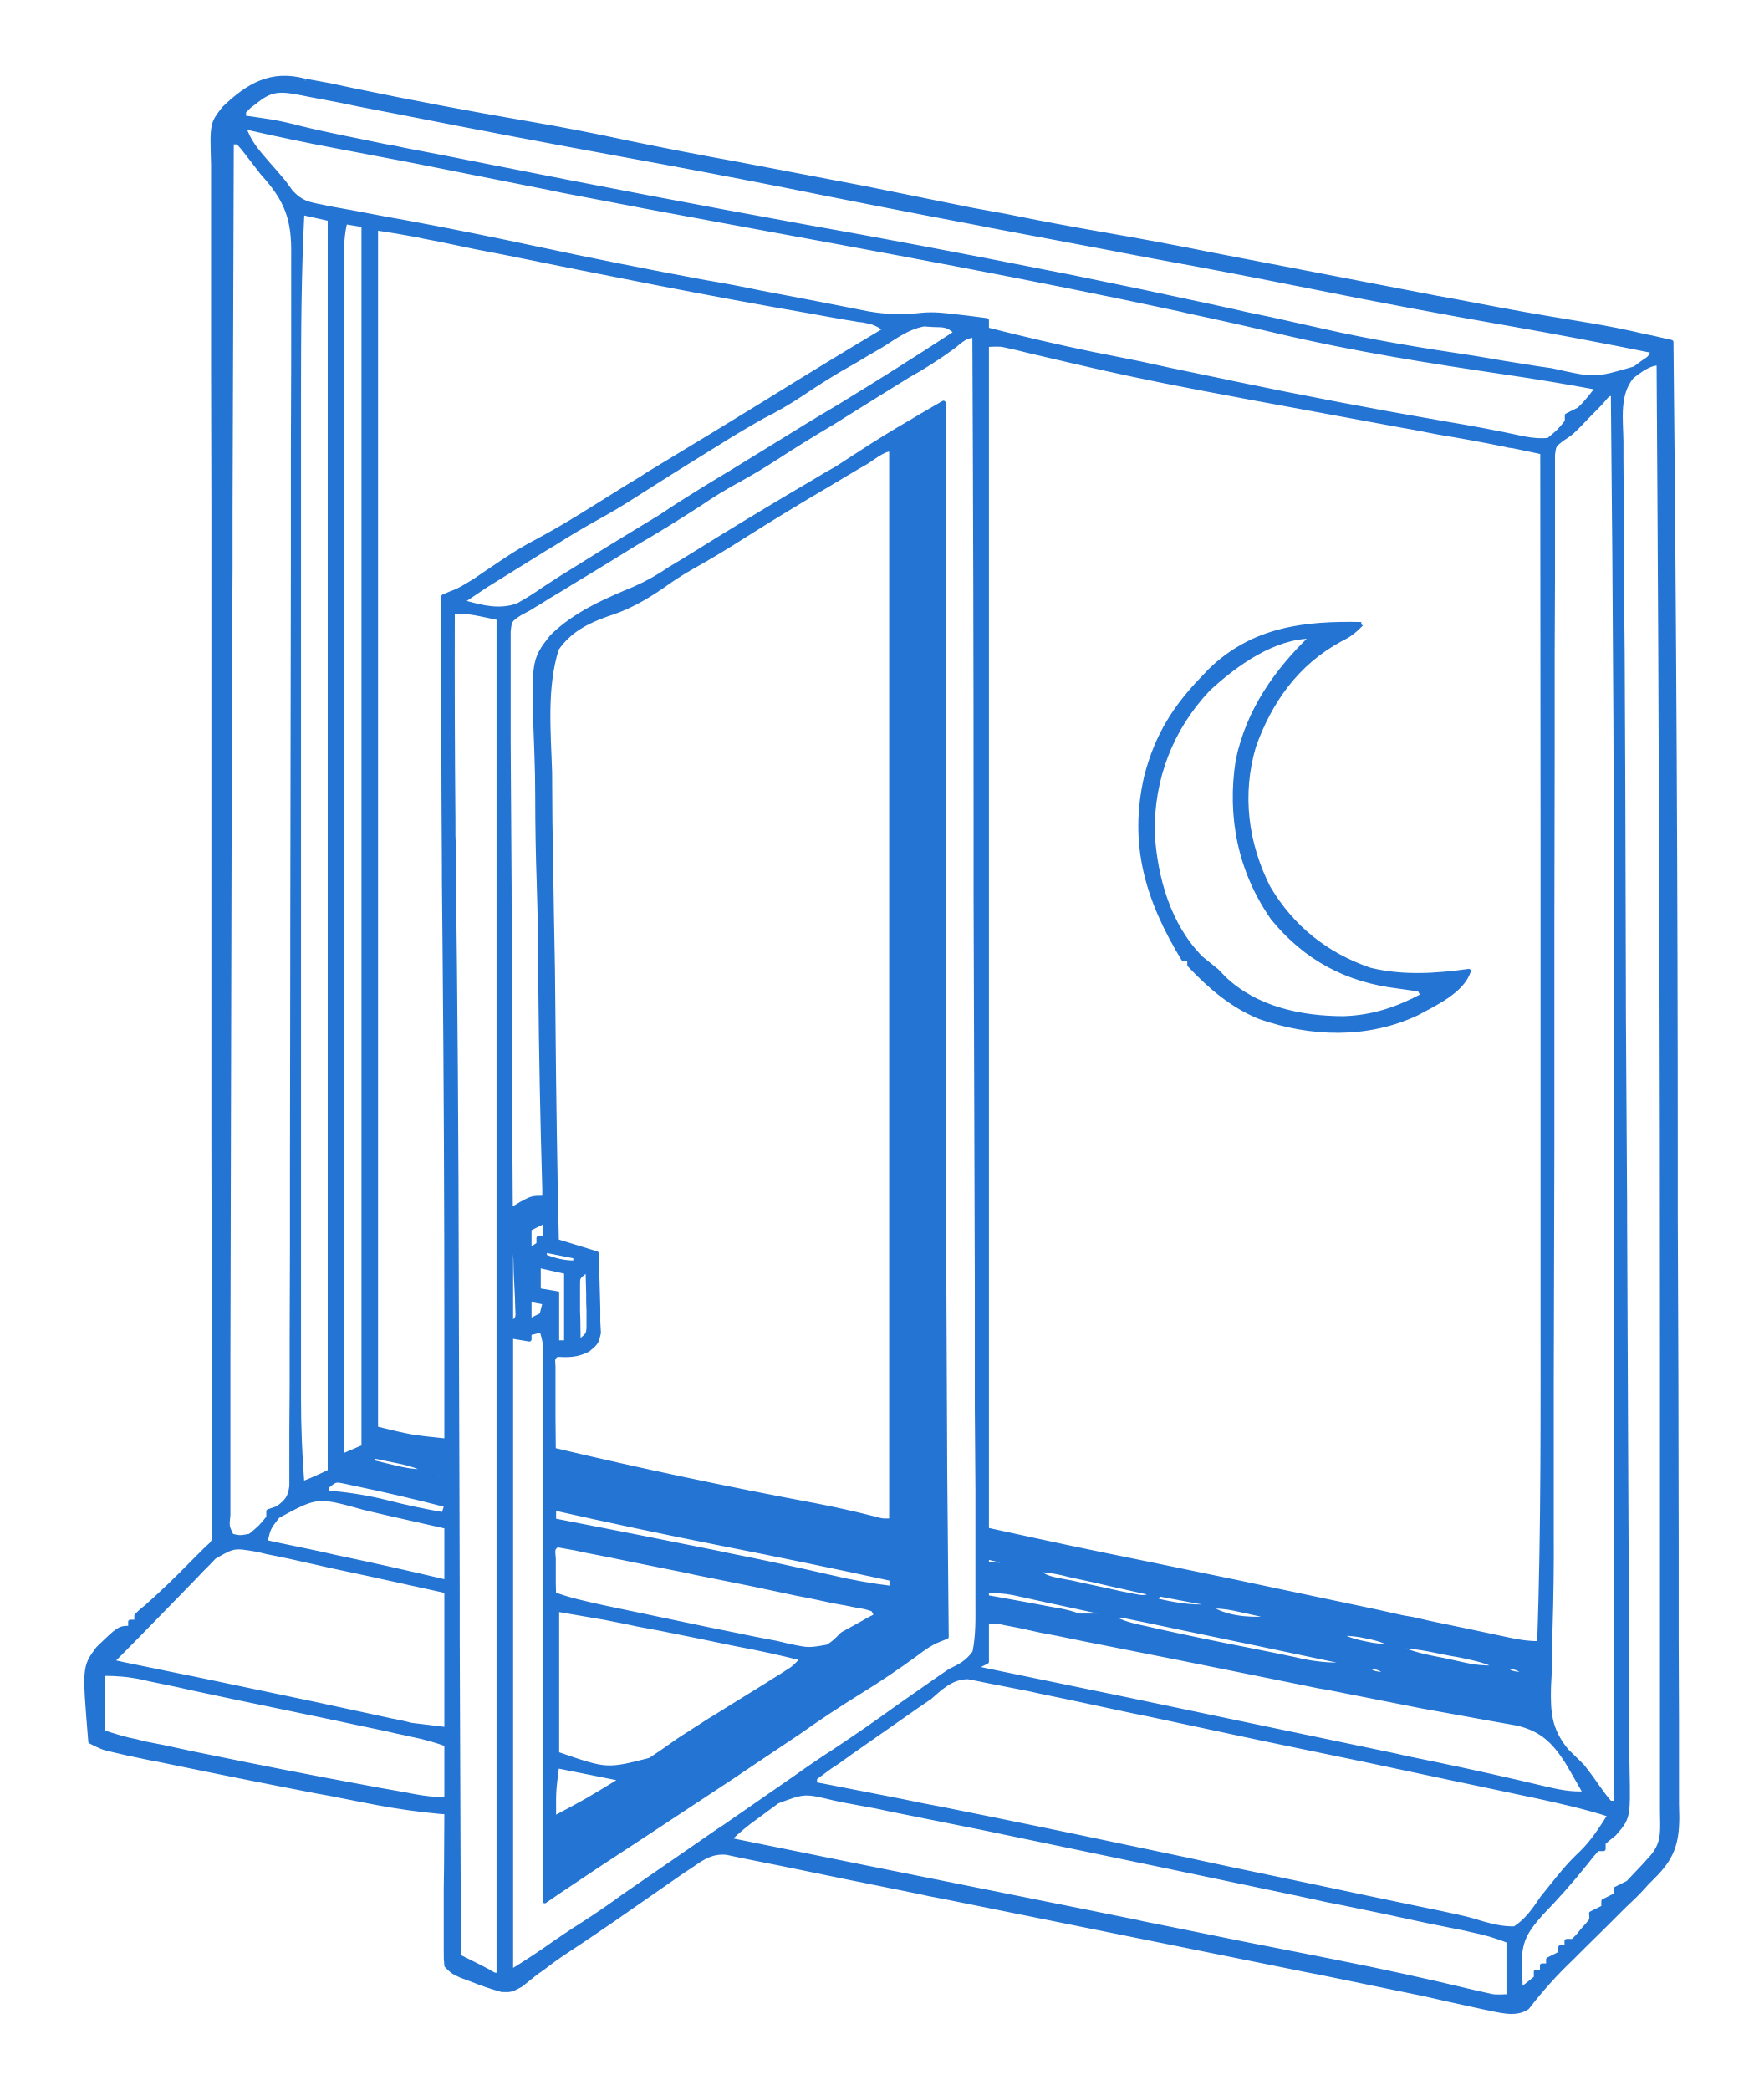
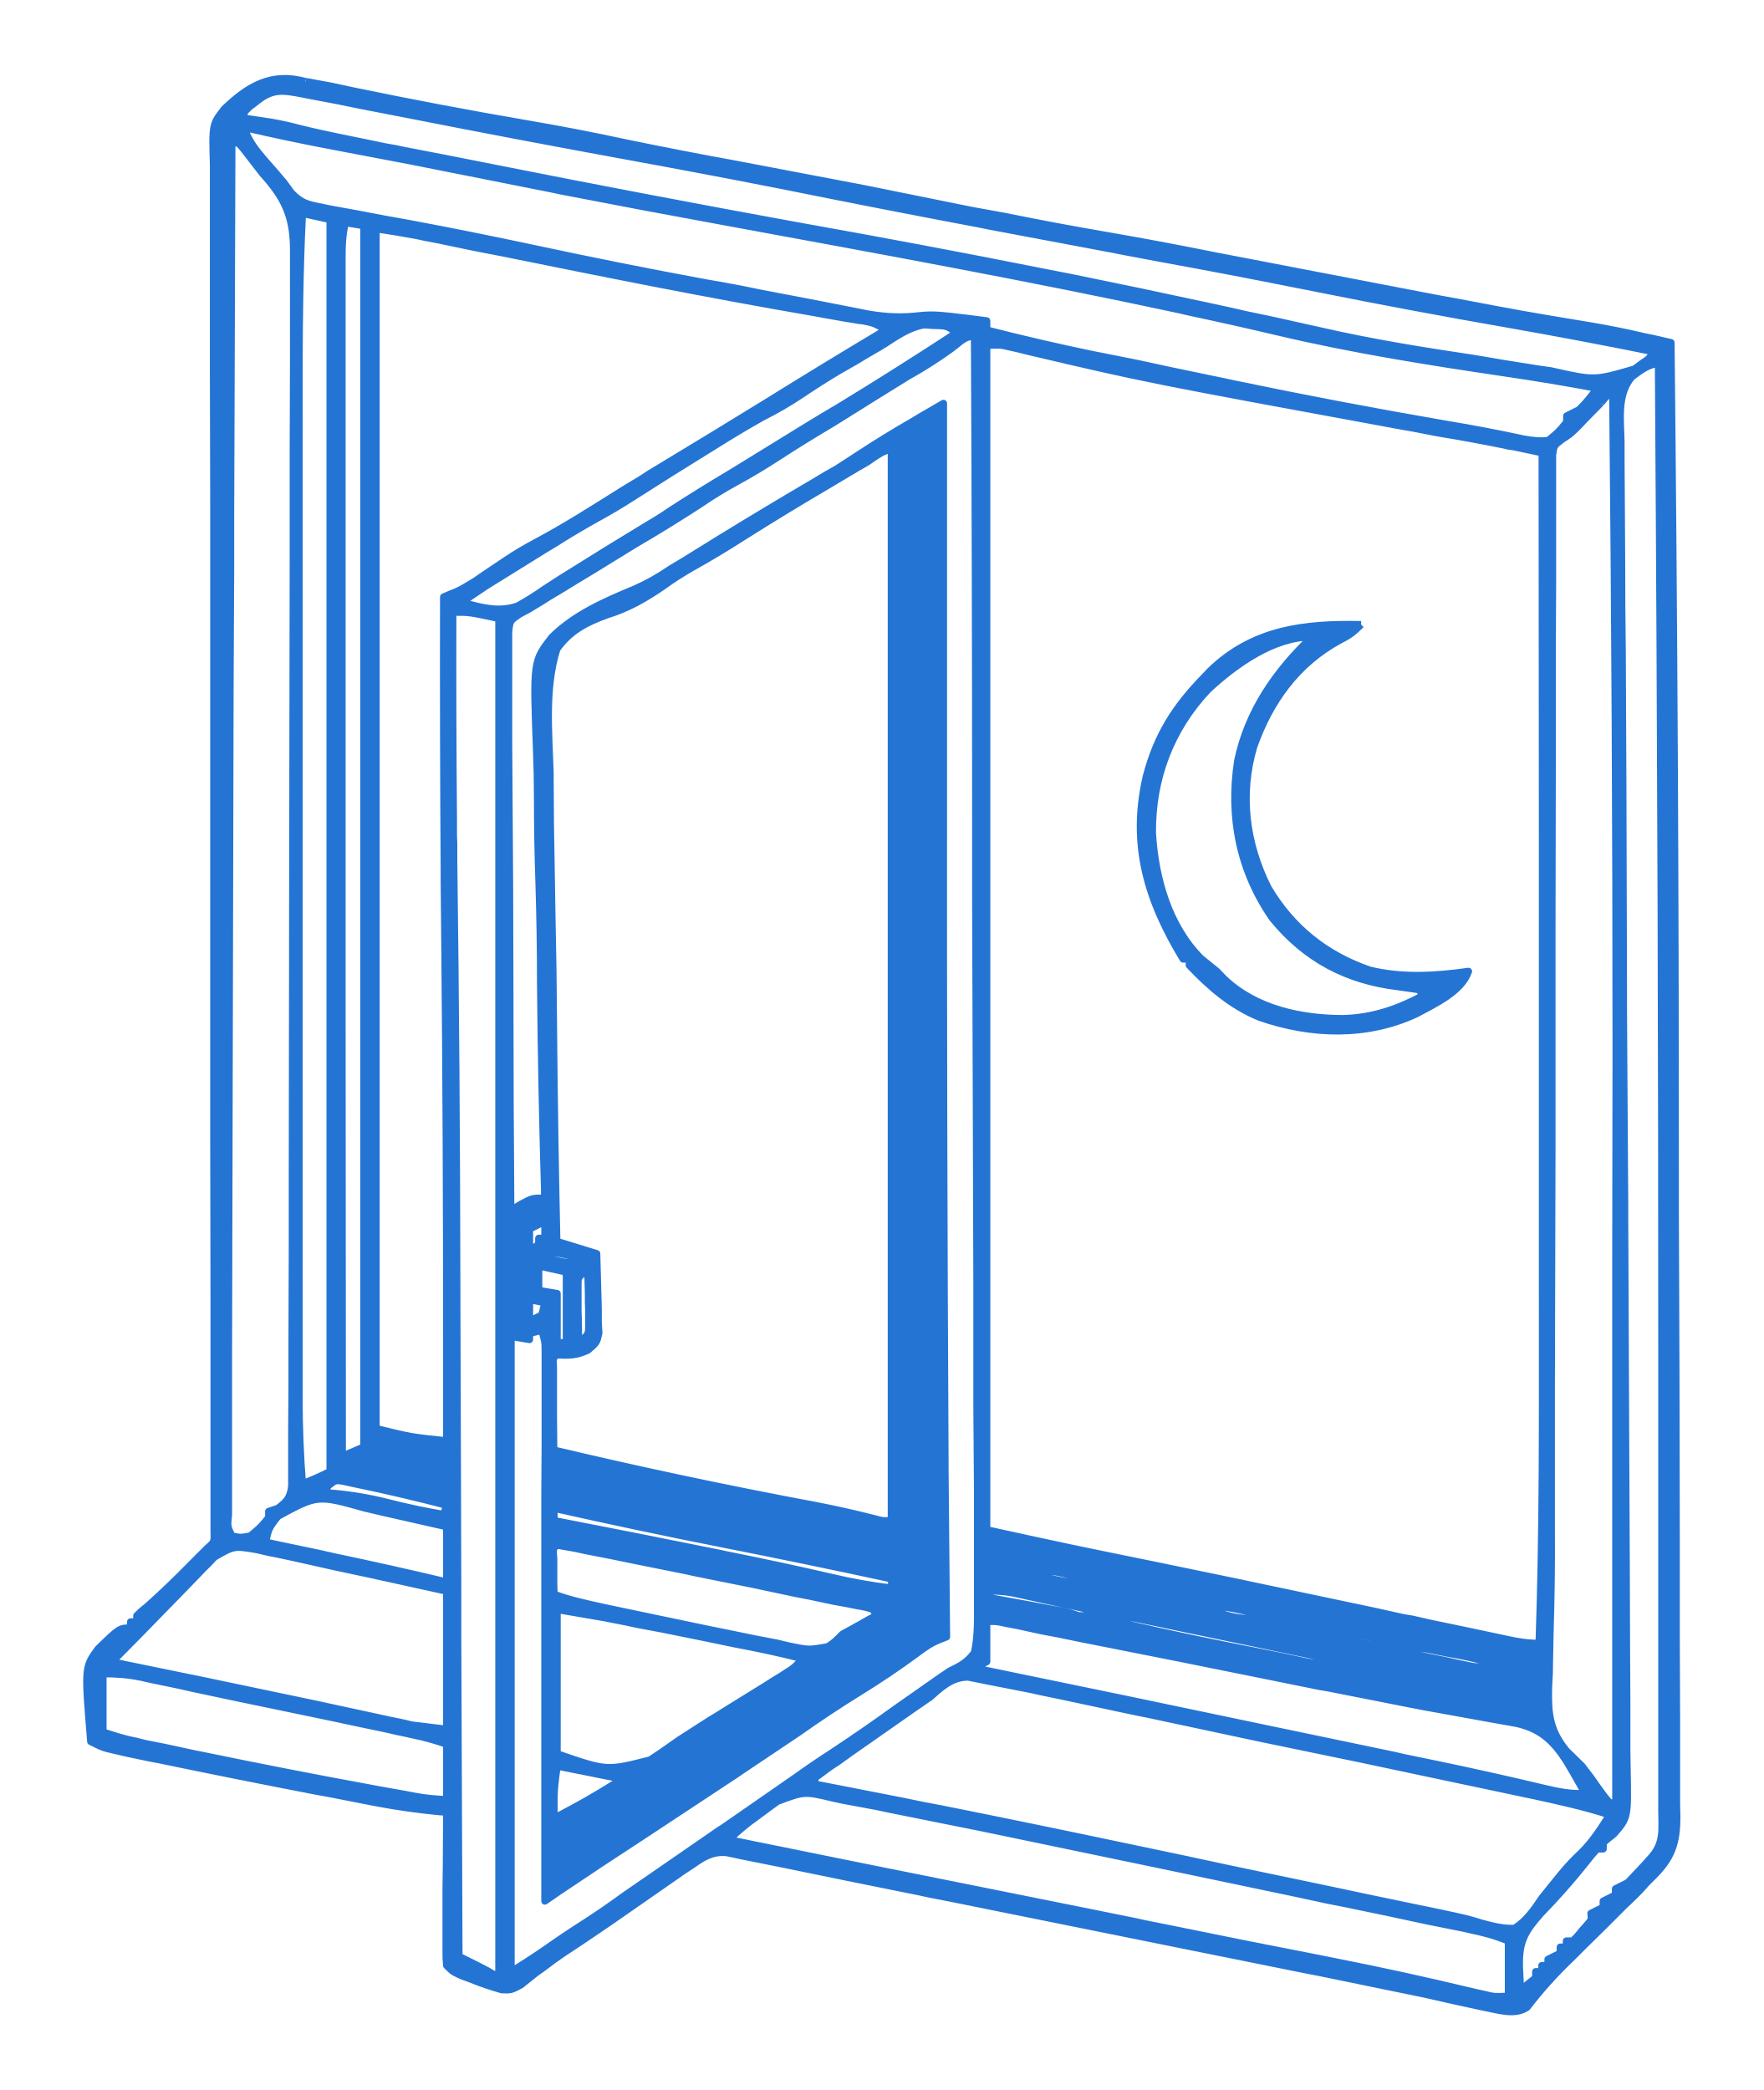
- <svg xmlns="http://www.w3.org/2000/svg" data-slopcamera-line-weight="1.5" width="616" height="730" viewBox="23.35 24.662 568.924 680.863">
-   <path fill="#2474d4" stroke="#2474d4" stroke-width="1.5" stroke-linejoin="round" vector-effect="non-scaling-stroke" d="m120 51 8.2 1.5 7 1.5q28.4 5.9 57 10.8 16.4 2.8 32.6 6.3 17.9 3.7 35.6 6.9l42 8 34.6 7 11 2q16.2 3.3 32.5 6.1 18 3.1 35.8 6.7l72.3 13.9 6.6 1.2c21.6 4.1 21.6 4.1 43.3 7.7q9 1.5 17.9 3.6l2.5.5 6.1 1.4q1.4 134 1.4 268.3v16.2l.2 52.9.1 55v30.7l.1 25.8v27.3l.1 4.2c0 8.7-1.7 13.5-7.9 19.6l-2 2q-2.6 3-5.4 5.6l-2.1 2-6.5 6.5-6.5 6.4-4 4q-7.8 7.4-14.4 16c-4 2.8-9.6.8-14.1 0l-11-2.4-8.8-2-2.5-.5-31.6-6.5-3.2-.6-19.8-4-13.9-2.8L330 643l-6.7-1.3-3.2-.7-21.8-4.4-15.6-3.2-7.3-1.5-10-2-3-.6-2.8-.6-2.4-.5c-4.5-.4-7.5 1.4-11 3.9l-3.2 2.1-18.4 12.8q-10 7-20.2 13.7-3.6 2.4-7.2 5.2l-2 1.4-5 4c-3.2 1.7-3.2 1.7-6.2 1.6q-5-1.4-9.7-3.3l-3.5-1.3C168 667 168 667 166 665c-.2-2.1-.2-2.1-.2-4.8v-20.3l.1-7.2.1-17.7-2-.1q-10.7-1-21.2-3l-3.6-.7L128 609l-3.9-.7q-26-5-52-10.4l-2.7-.5-7.6-1.6-4.3-1C54 594 54 594 50 592c-2-24.2-2-24.2 2.4-30.2 7-6.8 7-6.8 10.6-6.8v-2h2v-2c1.4-1.4 1.4-1.4 3.4-3q7.5-6.7 14.6-14l5-5c2.3-2 2.3-2 2.2-5.2v-75.2l-.1-54.3V188.1l-.1-42.6V78.3C89.6 65 89.6 65 93.5 60c7.9-7.6 15.4-12 26.4-9m-15.7 6.4-2.5 1.9L100 61v2l2.4.3 3.3.5 3.3.5q4.5.8 9 2c9.2 2.3 18.6 4 28 6q3.2.5 6.2 1.2l13 2.5 16.2 3.2q49.8 9.9 99.8 19 39.9 7.1 79.6 15l8.7 1.7q22.7 4.6 45.3 9.5l7.8 1.7 3.9.9 7.7 1.6 16.6 3.7c16.6 3.8 33.4 6.5 50.2 9l9.4 1.6 11.3 1.8 4.2.6c14.2 3.2 14.2 3.2 27.2-.6l2.7-2c2.3-1.5 2.3-1.5 3.2-3.7q-23.7-4.8-47.6-9-31-5.4-61.9-11.6l-3.5-.7-3.6-.7q-22-4.4-44-8.4l-11.7-2.2-3-.6-40.4-7.6-4-.8q-31.8-6-63.5-12.4-26.4-5.2-52.8-10-35-6.4-70-13.3l-15.5-3-6.8-1.4-9-1.7-2.5-.5c-6.4-1.2-9.8-1.9-15 2.3M100 66c1.5 4.7 4.1 7.7 7.3 11.4l2.9 3.3L113 84l2.4 3.3c3.3 3.4 5.3 3.8 10 4.7l2.3.5L136 94l10 1.9 7.8 1.4q20.3 3.8 40.4 8.1 28 6 56.1 11.2 9 1.5 18 3.4l14.7 2.8 7.2 1.4 10.2 2 3 .6c6 1 11.1 1.2 17 .5 4.4-.5 8.5.1 12.8.6l2.6.3 6.2.8v3q17.2 4.4 34.5 8l5.1 1 10 2 10.6 2.3L420 149l2.3.5q34.5 7.2 69.4 13.2 12.7 2.1 25.2 4.8c2.8.5 5.2.8 8.1.5 3.4-2.8 3.4-2.8 6-6v-2l4-2c1.7-1.7 1.7-1.7 3.3-3.6l2.7-3.4q-15-2.8-30-5c-25-3.7-49.7-7.6-74.2-13.4q-14.4-3.4-29-6.5l-3-.7C356 114.9 307 106 258.1 97q-27.4-5-54.7-10.3l-3.8-.8-45.3-9-24.2-4.6Q115.2 69.5 100 66m-4 5-.4 120.7v17.5l-.2 40-.5 217.1v51.8c-.4 3.8-.4 3.8 1.1 6.9 2.8.6 2.8.6 6 0 3.4-2.8 3.4-2.8 6-6v-2l3-1c3-2.3 4-3.4 4.5-7.2v-18.2l.1-14.3v-15.4l.1-30v-24.5l.1-69.3v-7.5l.1-60.7.1-62.2v-35l.1-29.7v-34.2c.2-11.8-2.1-18-10.1-26.8l-4.4-5.7c-1.9-2.5-1.9-2.5-3.6-4.3zm23 23c-1 19.7-1.1 39.4-1.1 59.2v327.1q0 13.8 1.1 27.7 4.6-1.8 9-4V96zm14 3c-1 4-1.1 7.7-1.1 11.8v242.3L132 499l7-3V98zm10 2v391c11.4 2.8 11.4 2.8 23 4v-34.7q0-63.7-.6-127.3l-.2-20.7v-4q-.3-44.1-.2-88.3l2.3-1c3-1 5.3-2.6 8-4.2l2.9-2 7.3-4.9q4.5-3 9.4-5.6c10-5.3 19.6-11.5 29.2-17.5l5.3-3.2 2.6-1.7 20.8-12.6 17.3-10.6q19.3-12 38.9-23.7c-2.9-2-4.1-2.4-7.4-3q-1.5-.1-2.8-.4l-3.1-.5-6.8-1.2-3.8-.7c-33.7-5.8-67.1-12.5-100.6-19.3l-9.3-1.8-11.5-2.4-5.2-1-2.3-.5Q149.7 100 143 99m165 38-5.5 3.2-2.8 1.7-5.6 3.2q-6.4 3.8-12.6 8-6 4-12.6 7.3-7.8 4.4-15.4 9.2l-3.4 2.1q-11.5 7.1-22.9 14.4-6.2 4-12.8 7.6-6.8 3.8-13.4 8l-3 1.8-19 11.8-2.1 1.4-4.9 3.3v1c5.8 1.6 11.3 3 17.2.9q4.5-2.5 8.6-5.4 5.6-3.7 11.2-7.1l9.3-5.8 13.6-8.3q3.8-2.2 7.4-4.7 9.3-6 18.7-11.6l6.2-3.8c21.4-13.2 21.4-13.2 30-18.3q19-11.6 37.8-23.9c-2.6-2.6-3.9-2.4-7.5-2.5l-3-.2c-5.2 1-9 3.8-13.5 6.7m23.1.6q-7.1 5.2-15 9.6l-10 6.2-14.4 9Q282.2 168 273 174q-6.2 4-12.8 7.6-6 3.3-11.4 7-10.6 6.9-21.4 13.2l-13 8-8.1 4.9-2.4 1.5-4.7 2.8-2.2 1.4-2 1.2-2.1 1.3-3 1.6c-3.3 2.2-3.3 2.2-3.7 5.9v35.7l.1 16 .2 30.6.1 34.7q0 35.8.3 71.5l3.3-2c3.7-2 3.7-2 7.7-2v-2.8q-1-33.5-1.3-67 0-16.2-.5-32.4-.5-14.2-.5-28.3 0-7.5-.3-15c-1.1-29.5-1.1-29.5 5-37.3 7.6-7.5 17.4-11.7 27-15.7q6.1-2.7 11.6-6.5l4.5-2.7 12.1-7.5q15-9.2 30-18l4-2.4 3.7-2.1 7.7-5q8.1-5.3 16.6-10.2l3-1.8 7.4-4.3v122.7q-.1 111 .5 221.7v2.4l.5 55.2-2.3.9c-3 1.2-5.2 2.8-7.7 4.7q-9 6.6-18.6 12.5-10 6.2-19.6 13l-18.5 12.4-2.2 1.5-30 19.8q-13.7 8.9-27.2 18L198 644V511.3l.1-15.2v-30.7c0-3.5 0-3.5-1.1-7.4l-4 1v2l-6-1v207q5.7-3.5 11.1-7.2 6.2-4.4 12.5-8.4 6.7-4.3 13.1-9l20-13.8 10.7-7.4 2-1.3 23.5-16.3q6-4.3 12.2-8.3 10.6-7 20.8-14.4l14-9.8 3.1-2.1 2-1c2.7-1.4 4.2-2.6 6-5 1.2-5.6 1-11.3 1-17v-35.7l-.2-27.4v-39.5l-.2-64.1-.2-62.3v-23.2q0-79.9-.4-159.8c-3 0-4.5 1.7-6.9 3.6m10.9-.6v386c27.5 6 27.5 6 55 11.6l27.1 5.6 2.8.6 41.7 8.8 9 2 3 .5 5.7 1.3 12 2.5 10.4 2.2 2.8.6c3.6.8 6.8 1.3 10.5 1.3 1.3-37.8 1.1-75.5 1.1-113.3V299l-.1-127-9.5-2q-1.4-.1-2.8-.5-10.8-2.2-21.8-4l-7.7-1.5-4-.7C394 148 394 148 355.3 138.9l-3.2-.8-2.7-.6c-2.9-.7-2.9-.7-7.5-.5m210.3 10.3c-4.9 5.8-3.6 14-3.5 21.2v5.8l.1 15.9.1 17.1q0 14.9.2 29.7l.2 43 .2 69.6v4.2l.1 17 .3 46.5v4.2l.3 69.4.2 42.8.1 29.4.1 17v15.4l.1 5.6c.3 15.7.3 15.7-4.3 21l-2 1.6-1.5 1.3v2h-2q-2 2.2-3.9 4.7-6.8 8.5-14.4 16.3c-5.3 6-7.2 9.2-7 17.4l.2 4.3.1 3.3 5-4v-2h2v-2h2v-2l4-2v-2h2v-2h2c1.6-1.5 1.6-1.5 3.1-3.4l1.7-1.9c1.4-1.6 1.4-1.6 1.2-3.7l4-2v-2l4-2v-2l4-2 5.2-5.5 2.7-3c4-4.7 3.2-9 3.2-15V466.3c0-94.2-.2-188.5-1.1-323.3-3.2 0-6.3 2.5-8.7 4.3m-10 8.4L537 161l-1.7 1.8-1.6 1.6c-1.7 1.6-1.7 1.6-4.3 3.3-2.6 2-2.6 2-3 5.1v41.6l-.1 23v33.7l-.1 54.6V398l-.2 77.4v48.5q.1 15.7-.4 31.6l-.2 10q0 4.4-.3 8.7c-.2 8.4.2 14 5.8 20.8l5.1 5 2.9 3.8 2.1 3 2.2 3 1.8 2.2h2V436.8l.1-68.3v-2.7q0-106.5-1.1-212.8c-1.5-.1-1.5-.1-3.8 2.7m-239.6 19.6-2.3 1.3-7.4 4.4-2.5 1.5q-14 8.2-27.6 16.8-8.4 5.4-17 10.2-4.9 2.8-9.3 6c-5.8 4-11.4 7.2-18.2 9.3-6.7 2.4-12.2 5.2-16.4 11.2-4 12.8-2.6 27-2.2 40.3l.1 16.1.5 30.5q.4 17.4.5 34.7.3 35.7 1.1 71.4l13 4 .4 14.3.1 4v4l.2 3.6c-.7 3.1-.7 3.1-3.5 5.5-3.7 1.8-6.1 1.8-10.2 1.6-1.3 1.1-1.3 1.1-1.1 3.9v16.5l.1 10.6q42.1 10 84.9 18 9.9 1.9 19.7 4.4c2.5.7 2.5.7 5.4.6V171c-2.7 0-6 2.9-8.3 4.3M168 224q-.1 33.7.2 67.6v5.1l.1 2.7v5.4q.9 68.9 1 137.7v2.4l.2 61.5.1 35.7v15.4L170 662l6 3 3.3 1.7c2.3 1.4 2.3 1.4 3.7 1.3V226c-9.8-2.1-9.8-2.1-15-2m29 197v2l-4 2v7l3-2v-2h2v-7zm-10 4v31c2.3-1.9 2.3-1.9 2.1-4.9l-.1-3.6-.2-4-.2-4.1-.1-4.2-.5-10.2zm11 7v2c3.6 1.3 6.1 2 10 2v-2zm-2 5v8l6 1v16h3v-23zm15 2c-2.2 1.8-2.2 1.8-2.2 4.2v8.4l.1 3 .1 7.4c3.2-2.6 3.2-2.6 3.3-5.2v-5.2l-.1-2.8V446l-.2-7zm-18 9v7l4-2 1-4zm-51 51v2l6.2 1.5 3.5.8c2.9.6 5.4.8 8.3.7-3.9-2-7-2.8-11.2-3.6l-3.9-.8zm20 5 1 2 3-1zm-35 5v2l2 .1q9 .8 17.7 3 9 2.3 18.3 3.9l1-3q-15-3.9-30-7l-3.2-.7c-3-.6-3-.6-5.8 1.7m82 0 4 1Zm4 1 4 1Zm6 1 4 1Zm4 1 4 1Zm-112 6.6c-3 3.9-3 3.9-4 8.4l3.6.8 13.4 2.8 5.8 1.3q18.1 3.8 36.2 8.1v-18l-19.9-4.5-6.8-1.6c-15.4-4.3-15.4-4.3-28.3 2.7m117-5.6 4 1Zm4 1v1h5v-1zm5 1v1h5v-1zm-36 1v4l2.1.4q25.8 5 51.5 10.2l2.8.6q17.1 3.4 34 7.3 9.7 2.3 19.6 3.5v-3q-27.7-6-55.6-11.5-27.3-5.4-54.4-11.5m41 0v1h5v-1zm5 1 4 1Zm5 1 4 1Zm5 1 4 1Zm14 3 4 1Zm5 1 4 1Zm5 1 4 1Zm9 2v1h5v-1zm5 1v1h5v-1zm-93 1c-1.4 1.2-1.4 1.2-1.1 4.4v8.4l.1 3.2c5.1 1.9 10.3 3 15.7 4.2l2.8.6 31.5 6.6 8.4 1.7q7 1.5 14.1 2.8l4.2 1c6.3 1.3 6.3 1.3 12.5.2 2.1-1.4 2.1-1.4 4.8-4.1l6-3.3 2.8-1.6 2.2-1.1-1-2c-2.4-.8-2.4-.8-5.4-1.3l-3.5-.7-3.9-.7-8-1.7-4.2-.8-14.1-3L247 537l-2.7-.6-18.4-3.7-6.3-1.3-8.7-1.7-2.7-.6zm98 0v1h5v-1zm-209.7 3.9-1.8 1.9-2 2-2 2.1-6.6 6.8-4.4 4.5-8.1 8.3L57 566l4.1.9 19.5 4 3.5.7 39.6 8.3 3.2.7 15.3 3.3 5.5 1.2 2.5.5 2.3.5 2 .5L166 588v-45l-25-5.5-11.7-2.5-13.4-3-4.2-.9-4-.8-3.4-.8c-7.6-1.3-7.6-1.3-14 2.4M305 529l4 1Zm37 3v2l9 1c-3.3-1.6-5.5-2.4-9-3m9 3v1h5v-1zm7 1c2.8 2.8 5.4 3 9.3 3.8l2.2.4 4.5 1 7 1.5 4.5 1 4 .8c3.6.7 3.6.7 7.5-.5l-15.2-3.4-5.2-1.2-7.4-1.6-2.4-.6q-4.3-1-8.8-1.2m-16 7v2l2.4.4 11 2 3.7.7 3.7.7 3.4.6c2.8.6 2.8.6 5.8 1.6h8v-1l-13.8-3-4.7-1-6.8-1.5-4.1-.9q-4.3-.8-8.6-.6m56 1-1 2c5.7 1.3 11 2.3 17 2v-1zm16 4c5.5 3.7 12.5 4.3 19 4v-1l-6.7-1.5-3.7-.8q-4.3-.9-8.6-.7m-212 1v47c16.2 5.6 16.2 5.6 30.3 2l3.6-2.4 4-2.8 2-1.4 9.8-6.3 2-1.2 4-2.5 12.6-7.8 2.5-1.6 2.3-1.4 2-1.3c2.2-1.4 2.2-1.4 4.9-4.3q-10.7-2.7-21.5-4.7l-3.9-.8-8.2-1.7-12.4-2.5-8-1.5-3.7-.8-3.6-.7-3-.6zm180 2c4 2.6 8.1 3.3 12.7 4.3l3 .7q15 3.3 29.9 6.2l9 1.8 5.7 1.2 2.7.6q6.4 1.3 13 1.2v-1l-28-5.9-13-2.7-12.5-2.6-4.7-1-6.7-1.4-3.9-.8c-3.3-.7-3.3-.7-7.2-.6m51 1 4 1Zm-91 1v13l-4 2 3.7.8Q388 578.3 434 588l41.2 8.6 3 .7 10.7 2.2q17.3 3.6 34.5 7.7c4.7 1.1 8.8 2 13.6 1.7l-4-7-2-3.4c-4.3-6.7-8.4-10.6-16.3-12.4l-10.7-1.9-6-1.1-14.4-2.6-30.4-6-3-.5-11.8-2.4-34.2-6.9-30.8-6.1-8.3-1.7-5.3-1-7.3-1.6-4.2-.8c-3.2-.7-3.2-.7-6.3-.6m95 0c4 2 5.7 2.2 10 2v-1zm10 2v1h5v-1zm5 1 4 1Zm4 1c3.3 1.6 5.4 2.4 9 3.1l2.5.5q3.8.6 7.5.4c-3.3-1.6-5.4-2.4-9-3.1l-2.5-.5q-3.8-.6-7.5-.4m19 4c5.2 2.6 10.3 3.5 15.9 4.6l3.2.7 3.2.7 2.9.6q4.4.6 8.8.4c-3.5-1.7-6-2.5-9.7-3.3l-3.3-.7-3.4-.6-3.5-.7c-4.8-1-9.2-1.8-14.1-1.7m-10 7c3.2 2.2 4.3 2.2 8 2-3.9-2.3-3.9-2.3-8-2m45 0c3.2 2.2 4.3 2.2 8 2-3.9-2.3-3.9-2.3-8-2m-456 2v19c3.7 1.2 7 2.3 10.8 3l2.7.7 3 .6 3.1.6 10.2 2.2 3.5.7q26.6 5.5 53.3 10.4l3.2.6 9 1.6 2.6.5q5.3 1 10.6 1.1v-18q-5.3-1.9-10.7-3l-2.7-.6-2.9-.6-3-.7-10-2.1-7-1.5-14.4-3-17.8-3.7-13.2-2.8-6.3-1.4-8.7-1.8-2.6-.6c-4.4-.9-8.1-1.2-12.7-1.2m419 0v1h5v-1zm-150 8-4.8 3.3-10 7-10.3 7.2-4.6 3.3-2.3 1.5-5 3.7v2l2.7.5 25.6 5q6.5 1.4 13.1 2.6 30 6 59.8 12.3l20 4.2 4.6 1 10.3 2.2 32 6.7 11.3 2.4 16.8 3.5 7.3 1.5c9.3 2 9.3 2 13.8 3.4 3.7 1 6.8 1.8 10.7 1.7 4-2.6 6.3-6 9-10l4.6-5.7 2.3-2.8q2.7-3.2 5.8-6.1c3.8-3.7 6.5-8 9.3-12.4-8-2.6-16.2-4.4-24.4-6.2l-4.3-.9-11.3-2.4-9.5-2q-31.7-6.8-63.5-13.3l-37.5-8-4.5-.9-22-4.7-8.2-1.7-3.6-.8-10.2-2-3.6-.7-3.4-.7-3.1-.6c-5.5 0-9 3.6-12.9 7m164-5 4 1Zm5 1 4 1Zm10 2 4 1Zm5 1 4 1Zm4 1 4 1Zm-309 22c-.6 4.4-1.1 8-1 12.4v4.6c10.7-5.7 10.7-5.7 21-12v-1zm71.8 11.5-2.2 1.6-2.3 1.7-2.3 1.7q-4.7 3.3-9 7.5l27.6 5.6 14.3 2.9 75.2 15.1 15.8 3.2 2.2.5 9 1.8 24.7 5 21.4 4.2 8 1.6q21.3 4.2 42.6 9.3l3 .7 2.7.6c2.9.7 2.9.7 7.5.5v-18c-4.2-1.7-7.8-2.7-12.2-3.6l-2.1-.5-7-1.4-5-1-13.5-2.9-14-2.9-5.6-1.1-2.7-.6-8.4-1.8-39.6-8.3-61.5-12.8-4-.8L310 614l-3.7-.8-10.8-2-3.3-.7c-9.6-2.3-9.6-2.3-18.4 1" />
-   <path fill="#2474d4" stroke="#2474d4" stroke-width="1.5" stroke-linejoin="round" vector-effect="non-scaling-stroke" d="M464 228c-2.6 2.6-4 3.6-7 5.1-14 7.6-22.8 20-28 34.7-4.6 15.6-2.6 31.5 4.7 46q11.5 19.4 33.1 26.8c10.6 2.6 21.5 1.9 32.2.4-2.2 6.6-11 10.6-16.9 13.8-16.2 7.6-34.4 7-51.1 1.2-9.1-3.7-16.3-9.9-23-17v-2h-2c-11.5-19-17.2-37.1-12-59.5 3.5-13.4 9.4-22.7 19-32.5l1.8-1.9c14-13.6 30.8-15.5 49.2-15.1m-49.8 21.1c-12.3 13-18.4 29.2-18.2 46.9.9 14.7 5.2 30.1 15.8 40.8l5.2 4.2 2.3 2.4c10.4 9.9 25.1 13 39 13 9.4-.3 17.4-3 25.7-7.4l-1-2-7-1c-16.6-2-30-9-40.8-22.2-10.7-15.3-14.3-33.1-11.4-51.5 3.4-16.1 12.4-29 24.2-40.3-12.6 0-25 9-33.8 17.1" />
+ <svg xmlns="http://www.w3.org/2000/svg" data-slopcamera-line-weight="2.5" width="616" height="730" viewBox="25.66 24.445 564.304 681.122">
+   <path fill="#2474d4" stroke="#2474d4" stroke-width="2.5" stroke-linejoin="round" vector-effect="non-scaling-stroke" d="m120 51 8.2 1.5 7 1.5q28.4 5.9 57 10.8 16.4 2.8 32.6 6.3 17.9 3.7 35.6 6.9l42 8 34.6 7 11 2q16.2 3.3 32.5 6.1 18 3.1 35.8 6.7l72.3 13.9 6.6 1.2c21.6 4.1 21.6 4.1 43.3 7.7q9 1.5 17.9 3.6l2.5.5 6.1 1.4q1.4 134 1.4 268.3v16.2l.2 52.9.1 55v30.7l.1 25.8v27.3l.1 4.2c0 8.7-1.7 13.5-7.9 19.6l-2 2q-2.6 3-5.4 5.6l-2.1 2-6.5 6.5-6.5 6.4-4 4q-7.8 7.4-14.4 16c-4 2.8-9.6.8-14.1 0l-11-2.4-8.8-2-2.5-.5-31.6-6.5-3.2-.6-19.8-4-13.9-2.8L330 643l-6.7-1.3-3.2-.7-21.8-4.4-15.6-3.2-7.3-1.5-10-2-3-.6-2.8-.6-2.4-.5c-4.5-.4-7.5 1.4-11 3.9l-3.2 2.1-18.4 12.8q-10 7-20.2 13.7-3.6 2.4-7.2 5.2l-2 1.4-5 4c-3.2 1.7-3.2 1.7-6.2 1.6q-5-1.4-9.7-3.3l-3.5-1.3C168 667 168 667 166 665c-.2-2.1-.2-2.1-.2-4.8v-20.3l.1-7.2.1-17.7-2-.1q-10.7-1-21.2-3l-3.6-.7L128 609l-3.9-.7q-26-5-52-10.4l-2.7-.5-7.6-1.6-4.3-1C54 594 54 594 50 592c-2-24.2-2-24.2 2.4-30.2 7-6.8 7-6.8 10.6-6.8v-2h2v-2c1.4-1.4 1.4-1.4 3.4-3q7.5-6.7 14.6-14l5-5c2.3-2 2.3-2 2.2-5.2v-75.2l-.1-54.3V188.1l-.1-42.6V78.3C89.6 65 89.6 65 93.5 60c7.9-7.6 15.4-12 26.4-9m-15.7 6.4-2.5 1.9L100 61v2l2.4.3 3.3.5 3.3.5q4.5.8 9 2c9.2 2.3 18.6 4 28 6q3.2.5 6.2 1.2l13 2.5 16.2 3.2q49.8 9.9 99.8 19 39.9 7.1 79.6 15l8.7 1.7q22.7 4.6 45.3 9.5l7.8 1.7 3.9.9 7.7 1.6 16.6 3.7c16.6 3.8 33.4 6.5 50.2 9l9.4 1.6 11.3 1.8 4.2.6c14.2 3.2 14.2 3.2 27.2-.6l2.7-2c2.3-1.5 2.3-1.5 3.2-3.7q-23.7-4.8-47.6-9-31-5.4-61.9-11.6l-3.5-.7-3.6-.7q-22-4.4-44-8.4l-11.7-2.2-3-.6-40.4-7.6-4-.8q-31.8-6-63.5-12.4-26.4-5.2-52.8-10-35-6.4-70-13.3l-15.5-3-6.8-1.4-9-1.7-2.5-.5c-6.4-1.2-9.8-1.9-15 2.3M100 66c1.5 4.7 4.1 7.7 7.3 11.4l2.9 3.3L113 84l2.4 3.3c3.3 3.4 5.3 3.8 10 4.7l2.3.5L136 94l10 1.9 7.8 1.4q20.3 3.8 40.4 8.1 28 6 56.1 11.2 9 1.5 18 3.4l14.7 2.8 7.2 1.4 10.2 2 3 .6c6 1 11.1 1.2 17 .5 4.4-.5 8.5.1 12.8.6l2.6.3 6.2.8v3q17.2 4.4 34.5 8l5.1 1 10 2 10.6 2.3L420 149l2.3.5q34.5 7.2 69.4 13.2 12.7 2.1 25.2 4.8c2.8.5 5.2.8 8.1.5 3.4-2.8 3.4-2.8 6-6v-2l4-2c1.7-1.7 1.7-1.7 3.3-3.6l2.7-3.4q-15-2.8-30-5c-25-3.7-49.7-7.6-74.2-13.4q-14.4-3.4-29-6.5l-3-.7C356 114.9 307 106 258.1 97q-27.4-5-54.7-10.3l-3.8-.8-45.3-9-24.2-4.6Q115.2 69.5 100 66m-4 5-.4 120.7v17.5l-.2 40-.5 217.1v51.8c-.4 3.8-.4 3.8 1.1 6.9 2.8.6 2.8.6 6 0 3.4-2.8 3.4-2.8 6-6v-2l3-1c3-2.3 4-3.4 4.5-7.2v-18.2l.1-14.3v-15.4l.1-30v-24.5l.1-69.3v-7.5l.1-60.7.1-62.2v-35l.1-29.7v-34.2c.2-11.8-2.1-18-10.1-26.8l-4.4-5.7c-1.9-2.5-1.9-2.5-3.6-4.3zm23 23c-1 19.7-1.1 39.4-1.1 59.2v327.1q0 13.8 1.1 27.7 4.6-1.8 9-4V96zm14 3c-1 4-1.1 7.7-1.1 11.8v242.3L132 499l7-3V98zm10 2v391c11.4 2.8 11.4 2.8 23 4v-34.7q0-63.7-.6-127.3l-.2-20.7v-4q-.3-44.1-.2-88.3l2.3-1c3-1 5.3-2.6 8-4.2l2.9-2 7.3-4.9q4.5-3 9.4-5.6c10-5.3 19.6-11.5 29.2-17.5l5.3-3.2 2.6-1.7 20.8-12.6 17.3-10.6q19.3-12 38.9-23.7c-2.9-2-4.1-2.4-7.4-3q-1.5-.1-2.8-.4l-3.1-.5-6.8-1.2-3.8-.7c-33.7-5.8-67.1-12.5-100.6-19.3l-9.3-1.8-11.5-2.4-5.2-1-2.3-.5Q149.7 100 143 99m165 38-5.5 3.2-2.8 1.7-5.6 3.2q-6.4 3.8-12.6 8-6 4-12.6 7.3-7.8 4.4-15.4 9.2l-3.4 2.1q-11.5 7.1-22.9 14.4-6.2 4-12.8 7.6-6.8 3.8-13.4 8l-3 1.8-19 11.8-2.1 1.4-4.9 3.3v1c5.8 1.6 11.3 3 17.2.9q4.5-2.5 8.6-5.4 5.6-3.7 11.2-7.1l9.3-5.8 13.6-8.3q3.8-2.2 7.4-4.7 9.3-6 18.7-11.6l6.2-3.8c21.4-13.2 21.4-13.2 30-18.3q19-11.6 37.8-23.9c-2.6-2.6-3.9-2.4-7.5-2.5l-3-.2c-5.2 1-9 3.8-13.5 6.7m23.1.6q-7.1 5.2-15 9.6l-10 6.2-14.4 9Q282.2 168 273 174q-6.2 4-12.8 7.6-6 3.3-11.4 7-10.6 6.9-21.4 13.2l-13 8-8.1 4.9-2.4 1.5-4.7 2.8-2.2 1.4-2 1.2-2.1 1.3-3 1.6c-3.3 2.2-3.3 2.2-3.7 5.9v35.7l.1 16 .2 30.6.1 34.7q0 35.8.3 71.5l3.3-2c3.7-2 3.7-2 7.7-2v-2.8q-1-33.5-1.3-67 0-16.2-.5-32.4-.5-14.2-.5-28.3 0-7.5-.3-15c-1.1-29.5-1.1-29.5 5-37.3 7.6-7.5 17.4-11.7 27-15.7q6.1-2.7 11.6-6.5l4.5-2.7 12.1-7.5q15-9.2 30-18l4-2.4 3.7-2.1 7.7-5q8.1-5.3 16.6-10.2l3-1.8 7.4-4.3v122.7q-.1 111 .5 221.7v2.4l.5 55.2-2.3.9c-3 1.2-5.2 2.8-7.7 4.7q-9 6.6-18.6 12.5-10 6.2-19.6 13l-18.5 12.4-2.2 1.5-30 19.8q-13.7 8.9-27.2 18L198 644V511.3l.1-15.2v-30.7c0-3.5 0-3.5-1.1-7.4l-4 1v2l-6-1v207q5.7-3.5 11.1-7.2 6.2-4.4 12.5-8.4 6.7-4.3 13.1-9l20-13.8 10.7-7.4 2-1.3 23.5-16.3q6-4.3 12.2-8.3 10.6-7 20.8-14.4l14-9.8 3.1-2.1 2-1c2.7-1.4 4.2-2.6 6-5 1.2-5.6 1-11.3 1-17v-35.7l-.2-27.4v-39.5l-.2-64.1-.2-62.3v-23.2q0-79.9-.4-159.8c-3 0-4.5 1.7-6.9 3.6m10.9-.6v386c27.5 6 27.5 6 55 11.6l27.1 5.6 2.8.6 41.7 8.8 9 2 3 .5 5.7 1.3 12 2.5 10.4 2.2 2.8.6c3.6.8 6.8 1.3 10.5 1.3 1.3-37.8 1.1-75.5 1.1-113.3V299l-.1-127-9.5-2q-1.4-.1-2.8-.5-10.8-2.2-21.8-4l-7.7-1.5-4-.7C394 148 394 148 355.3 138.9l-3.2-.8-2.7-.6c-2.9-.7-2.9-.7-7.5-.5m210.3 10.3c-4.9 5.8-3.6 14-3.5 21.2v5.8l.1 15.9.1 17.1q0 14.9.2 29.7l.2 43 .2 69.6v4.2l.1 17 .3 46.5v4.2l.3 69.4.2 42.8.1 29.4.1 17v15.4l.1 5.6c.3 15.7.3 15.7-4.3 21l-2 1.6-1.5 1.3v2h-2q-2 2.2-3.9 4.7-6.8 8.5-14.4 16.3c-5.3 6-7.2 9.2-7 17.4l.2 4.3.1 3.3 5-4v-2h2v-2h2v-2l4-2v-2h2v-2h2c1.6-1.5 1.6-1.5 3.1-3.4l1.7-1.9c1.4-1.6 1.4-1.6 1.2-3.7l4-2v-2l4-2v-2l4-2 5.2-5.5 2.7-3c4-4.7 3.2-9 3.2-15V466.3c0-94.2-.2-188.5-1.1-323.3-3.2 0-6.3 2.5-8.7 4.3m-10 8.4L537 161l-1.7 1.8-1.6 1.6c-1.7 1.6-1.7 1.6-4.3 3.3-2.6 2-2.6 2-3 5.1v41.6l-.1 23v33.7l-.1 54.6V398l-.2 77.4v48.5q.1 15.7-.4 31.6l-.2 10q0 4.4-.3 8.7c-.2 8.4.2 14 5.8 20.8l5.1 5 2.9 3.8 2.1 3 2.2 3 1.8 2.2h2V436.8l.1-68.3v-2.7q0-106.5-1.1-212.8c-1.5-.1-1.5-.1-3.8 2.7m-239.6 19.6-2.3 1.3-7.4 4.4-2.5 1.5q-14 8.2-27.6 16.8-8.4 5.4-17 10.2-4.9 2.8-9.3 6c-5.8 4-11.4 7.2-18.2 9.3-6.7 2.4-12.2 5.2-16.4 11.2-4 12.8-2.6 27-2.2 40.3l.1 16.1.5 30.5q.4 17.4.5 34.7.3 35.7 1.1 71.4l13 4 .4 14.3.1 4v4l.2 3.6c-.7 3.1-.7 3.1-3.5 5.5-3.7 1.8-6.1 1.8-10.2 1.6-1.3 1.1-1.3 1.1-1.1 3.9v16.5l.1 10.6q42.1 10 84.9 18 9.9 1.9 19.7 4.4c2.5.7 2.5.7 5.4.6V171c-2.7 0-6 2.9-8.3 4.3M168 224q-.1 33.7.2 67.6v5.1l.1 2.7v5.4q.9 68.9 1 137.7v2.4l.2 61.5.1 35.7v15.4L170 662l6 3 3.3 1.7c2.3 1.4 2.3 1.4 3.7 1.3V226c-9.8-2.1-9.8-2.1-15-2m29 197v2l-4 2v7l3-2v-2h2v-7zm-10 4v31c2.3-1.9 2.3-1.9 2.1-4.9l-.1-3.6-.2-4-.2-4.1-.1-4.2-.5-10.2zm11 7v2c3.6 1.3 6.1 2 10 2v-2zm-2 5v8l6 1v16h3v-23zm15 2c-2.2 1.8-2.2 1.8-2.2 4.2v8.4l.1 3 .1 7.4c3.2-2.6 3.2-2.6 3.3-5.2v-5.2l-.1-2.8V446l-.2-7zm-18 9v7l4-2 1-4zm-51 51v2l6.2 1.5 3.5.8c2.9.6 5.4.8 8.3.7-3.9-2-7-2.8-11.2-3.6l-3.9-.8zm20 5 1 2 3-1zm-35 5v2l2 .1q9 .8 17.7 3 9 2.3 18.3 3.9l1-3q-15-3.9-30-7l-3.2-.7c-3-.6-3-.6-5.8 1.7m82 0 4 1Zm4 1 4 1Zm6 1 4 1Zm4 1 4 1Zm-112 6.6c-3 3.9-3 3.9-4 8.4l3.6.8 13.4 2.8 5.8 1.3q18.1 3.8 36.2 8.1v-18l-19.9-4.5-6.8-1.6c-15.4-4.3-15.4-4.3-28.3 2.7m117-5.6 4 1Zm4 1v1h5v-1zm5 1v1h5v-1zm-36 1v4l2.1.4q25.8 5 51.5 10.2l2.8.6q17.1 3.4 34 7.3 9.7 2.3 19.6 3.5v-3q-27.7-6-55.6-11.5-27.3-5.4-54.4-11.5m41 0v1h5v-1zm5 1 4 1Zm5 1 4 1Zm5 1 4 1Zm14 3 4 1Zm5 1 4 1Zm5 1 4 1Zm9 2v1h5v-1zm5 1v1h5v-1zm-93 1c-1.4 1.2-1.4 1.2-1.1 4.4v8.4l.1 3.2c5.1 1.9 10.3 3 15.7 4.2l2.8.6 31.5 6.6 8.4 1.7q7 1.5 14.1 2.8l4.2 1c6.3 1.3 6.3 1.3 12.5.2 2.1-1.4 2.1-1.4 4.8-4.1l6-3.3 2.8-1.6 2.2-1.1-1-2c-2.4-.8-2.4-.8-5.4-1.3l-3.5-.7-3.9-.7-8-1.7-4.2-.8-14.1-3L247 537l-2.7-.6-18.4-3.7-6.3-1.3-8.7-1.7-2.7-.6zm98 0v1h5v-1zm-209.7 3.9-1.8 1.9-2 2-2 2.1-6.6 6.8-4.4 4.5-8.1 8.3L57 566l4.1.9 19.5 4 3.5.7 39.6 8.3 3.2.7 15.3 3.3 5.5 1.2 2.5.5 2.3.5 2 .5L166 588v-45l-25-5.5-11.7-2.5-13.4-3-4.2-.9-4-.8-3.4-.8c-7.6-1.3-7.6-1.3-14 2.4M305 529l4 1Zm37 3v2l9 1c-3.3-1.6-5.5-2.4-9-3m9 3v1h5v-1zm7 1c2.8 2.8 5.4 3 9.3 3.8l2.2.4 4.5 1 7 1.5 4.5 1 4 .8c3.6.7 3.6.7 7.5-.5l-15.2-3.4-5.2-1.2-7.4-1.6-2.4-.6q-4.3-1-8.8-1.2m-16 7v2l2.4.4 11 2 3.7.7 3.7.7 3.4.6c2.8.6 2.8.6 5.8 1.6h8v-1l-13.8-3-4.7-1-6.8-1.5-4.1-.9q-4.3-.8-8.6-.6m56 1-1 2c5.7 1.3 11 2.3 17 2v-1zm16 4c5.5 3.7 12.5 4.3 19 4v-1l-6.7-1.5-3.7-.8q-4.3-.9-8.6-.7m-212 1v47c16.2 5.6 16.2 5.6 30.3 2l3.6-2.4 4-2.8 2-1.4 9.8-6.3 2-1.2 4-2.5 12.6-7.8 2.5-1.6 2.3-1.4 2-1.3c2.2-1.4 2.2-1.4 4.9-4.3q-10.7-2.7-21.5-4.7l-3.9-.8-8.2-1.7-12.4-2.5-8-1.5-3.7-.8-3.6-.7-3-.6zm180 2c4 2.6 8.1 3.3 12.7 4.3l3 .7q15 3.3 29.9 6.2l9 1.8 5.7 1.2 2.7.6q6.4 1.3 13 1.2v-1l-28-5.9-13-2.7-12.5-2.6-4.7-1-6.7-1.4-3.9-.8c-3.3-.7-3.3-.7-7.2-.6m51 1 4 1Zm-91 1v13l-4 2 3.7.8Q388 578.3 434 588l41.2 8.6 3 .7 10.7 2.2q17.3 3.6 34.5 7.7c4.7 1.1 8.8 2 13.6 1.7l-4-7-2-3.4c-4.3-6.7-8.4-10.6-16.3-12.4l-10.7-1.9-6-1.1-14.4-2.6-30.4-6-3-.5-11.8-2.4-34.2-6.9-30.8-6.1-8.3-1.7-5.3-1-7.3-1.6-4.2-.8c-3.2-.7-3.2-.7-6.3-.6m95 0c4 2 5.7 2.2 10 2v-1zm10 2v1h5v-1zm5 1 4 1Zm4 1c3.3 1.6 5.4 2.4 9 3.1l2.5.5q3.8.6 7.5.4c-3.3-1.6-5.4-2.4-9-3.1l-2.5-.5q-3.8-.6-7.5-.4m19 4c5.2 2.6 10.3 3.5 15.9 4.6l3.2.7 3.2.7 2.9.6q4.4.6 8.8.4c-3.5-1.7-6-2.5-9.7-3.3l-3.3-.7-3.4-.6-3.5-.7c-4.8-1-9.2-1.8-14.1-1.7m-10 7c3.2 2.2 4.3 2.2 8 2-3.9-2.3-3.9-2.3-8-2m45 0c3.2 2.2 4.3 2.2 8 2-3.9-2.3-3.9-2.3-8-2m-456 2v19c3.7 1.2 7 2.3 10.8 3l2.7.7 3 .6 3.1.6 10.2 2.2 3.5.7q26.6 5.5 53.3 10.4l3.2.6 9 1.6 2.6.5q5.3 1 10.6 1.1v-18q-5.3-1.9-10.7-3l-2.7-.6-2.9-.6-3-.7-10-2.1-7-1.5-14.4-3-17.8-3.7-13.2-2.8-6.3-1.4-8.7-1.8-2.6-.6c-4.4-.9-8.1-1.2-12.7-1.2m419 0v1h5v-1zm-150 8-4.8 3.3-10 7-10.3 7.2-4.6 3.3-2.3 1.5-5 3.7v2l2.7.5 25.6 5q6.5 1.4 13.1 2.6 30 6 59.8 12.3l20 4.2 4.6 1 10.3 2.2 32 6.7 11.3 2.4 16.8 3.5 7.3 1.5c9.3 2 9.3 2 13.8 3.4 3.7 1 6.8 1.8 10.7 1.7 4-2.6 6.3-6 9-10l4.6-5.7 2.3-2.8q2.7-3.2 5.8-6.1c3.8-3.7 6.5-8 9.3-12.4-8-2.6-16.2-4.4-24.4-6.2l-4.3-.9-11.3-2.4-9.5-2q-31.7-6.8-63.5-13.3l-37.5-8-4.5-.9-22-4.7-8.2-1.7-3.6-.8-10.2-2-3.6-.7-3.4-.7-3.1-.6c-5.5 0-9 3.6-12.9 7m164-5 4 1Zm5 1 4 1Zm10 2 4 1Zm5 1 4 1Zm4 1 4 1Zm-309 22c-.6 4.4-1.1 8-1 12.4v4.6c10.7-5.7 10.7-5.7 21-12v-1zm71.8 11.5-2.2 1.6-2.3 1.7-2.3 1.7q-4.7 3.3-9 7.5l27.6 5.6 14.3 2.9 75.2 15.1 15.8 3.2 2.2.5 9 1.8 24.7 5 21.4 4.2 8 1.6q21.3 4.2 42.6 9.3l3 .7 2.7.6c2.9.7 2.9.7 7.5.5v-18c-4.2-1.7-7.8-2.7-12.2-3.6l-2.1-.5-7-1.4-5-1-13.5-2.9-14-2.9-5.6-1.1-2.7-.6-8.4-1.8-39.6-8.3-61.5-12.8-4-.8L310 614l-3.7-.8-10.8-2-3.3-.7c-9.6-2.3-9.6-2.3-18.4 1" />
+   <path fill="#2474d4" stroke="#2474d4" stroke-width="2.5" stroke-linejoin="round" vector-effect="non-scaling-stroke" d="M464 228c-2.6 2.6-4 3.6-7 5.1-14 7.6-22.8 20-28 34.7-4.6 15.6-2.6 31.5 4.7 46q11.5 19.4 33.1 26.8c10.6 2.6 21.5 1.9 32.2.4-2.2 6.6-11 10.6-16.9 13.8-16.2 7.6-34.4 7-51.1 1.2-9.1-3.7-16.3-9.9-23-17v-2h-2c-11.5-19-17.2-37.1-12-59.5 3.5-13.4 9.4-22.7 19-32.5l1.8-1.9c14-13.6 30.8-15.5 49.2-15.1m-49.8 21.1c-12.3 13-18.4 29.2-18.2 46.9.9 14.7 5.2 30.1 15.8 40.8l5.2 4.2 2.3 2.4c10.4 9.9 25.1 13 39 13 9.4-.3 17.4-3 25.7-7.4l-1-2-7-1c-16.6-2-30-9-40.8-22.2-10.7-15.3-14.3-33.1-11.4-51.5 3.4-16.1 12.4-29 24.2-40.3-12.6 0-25 9-33.8 17.1" />
</svg>
